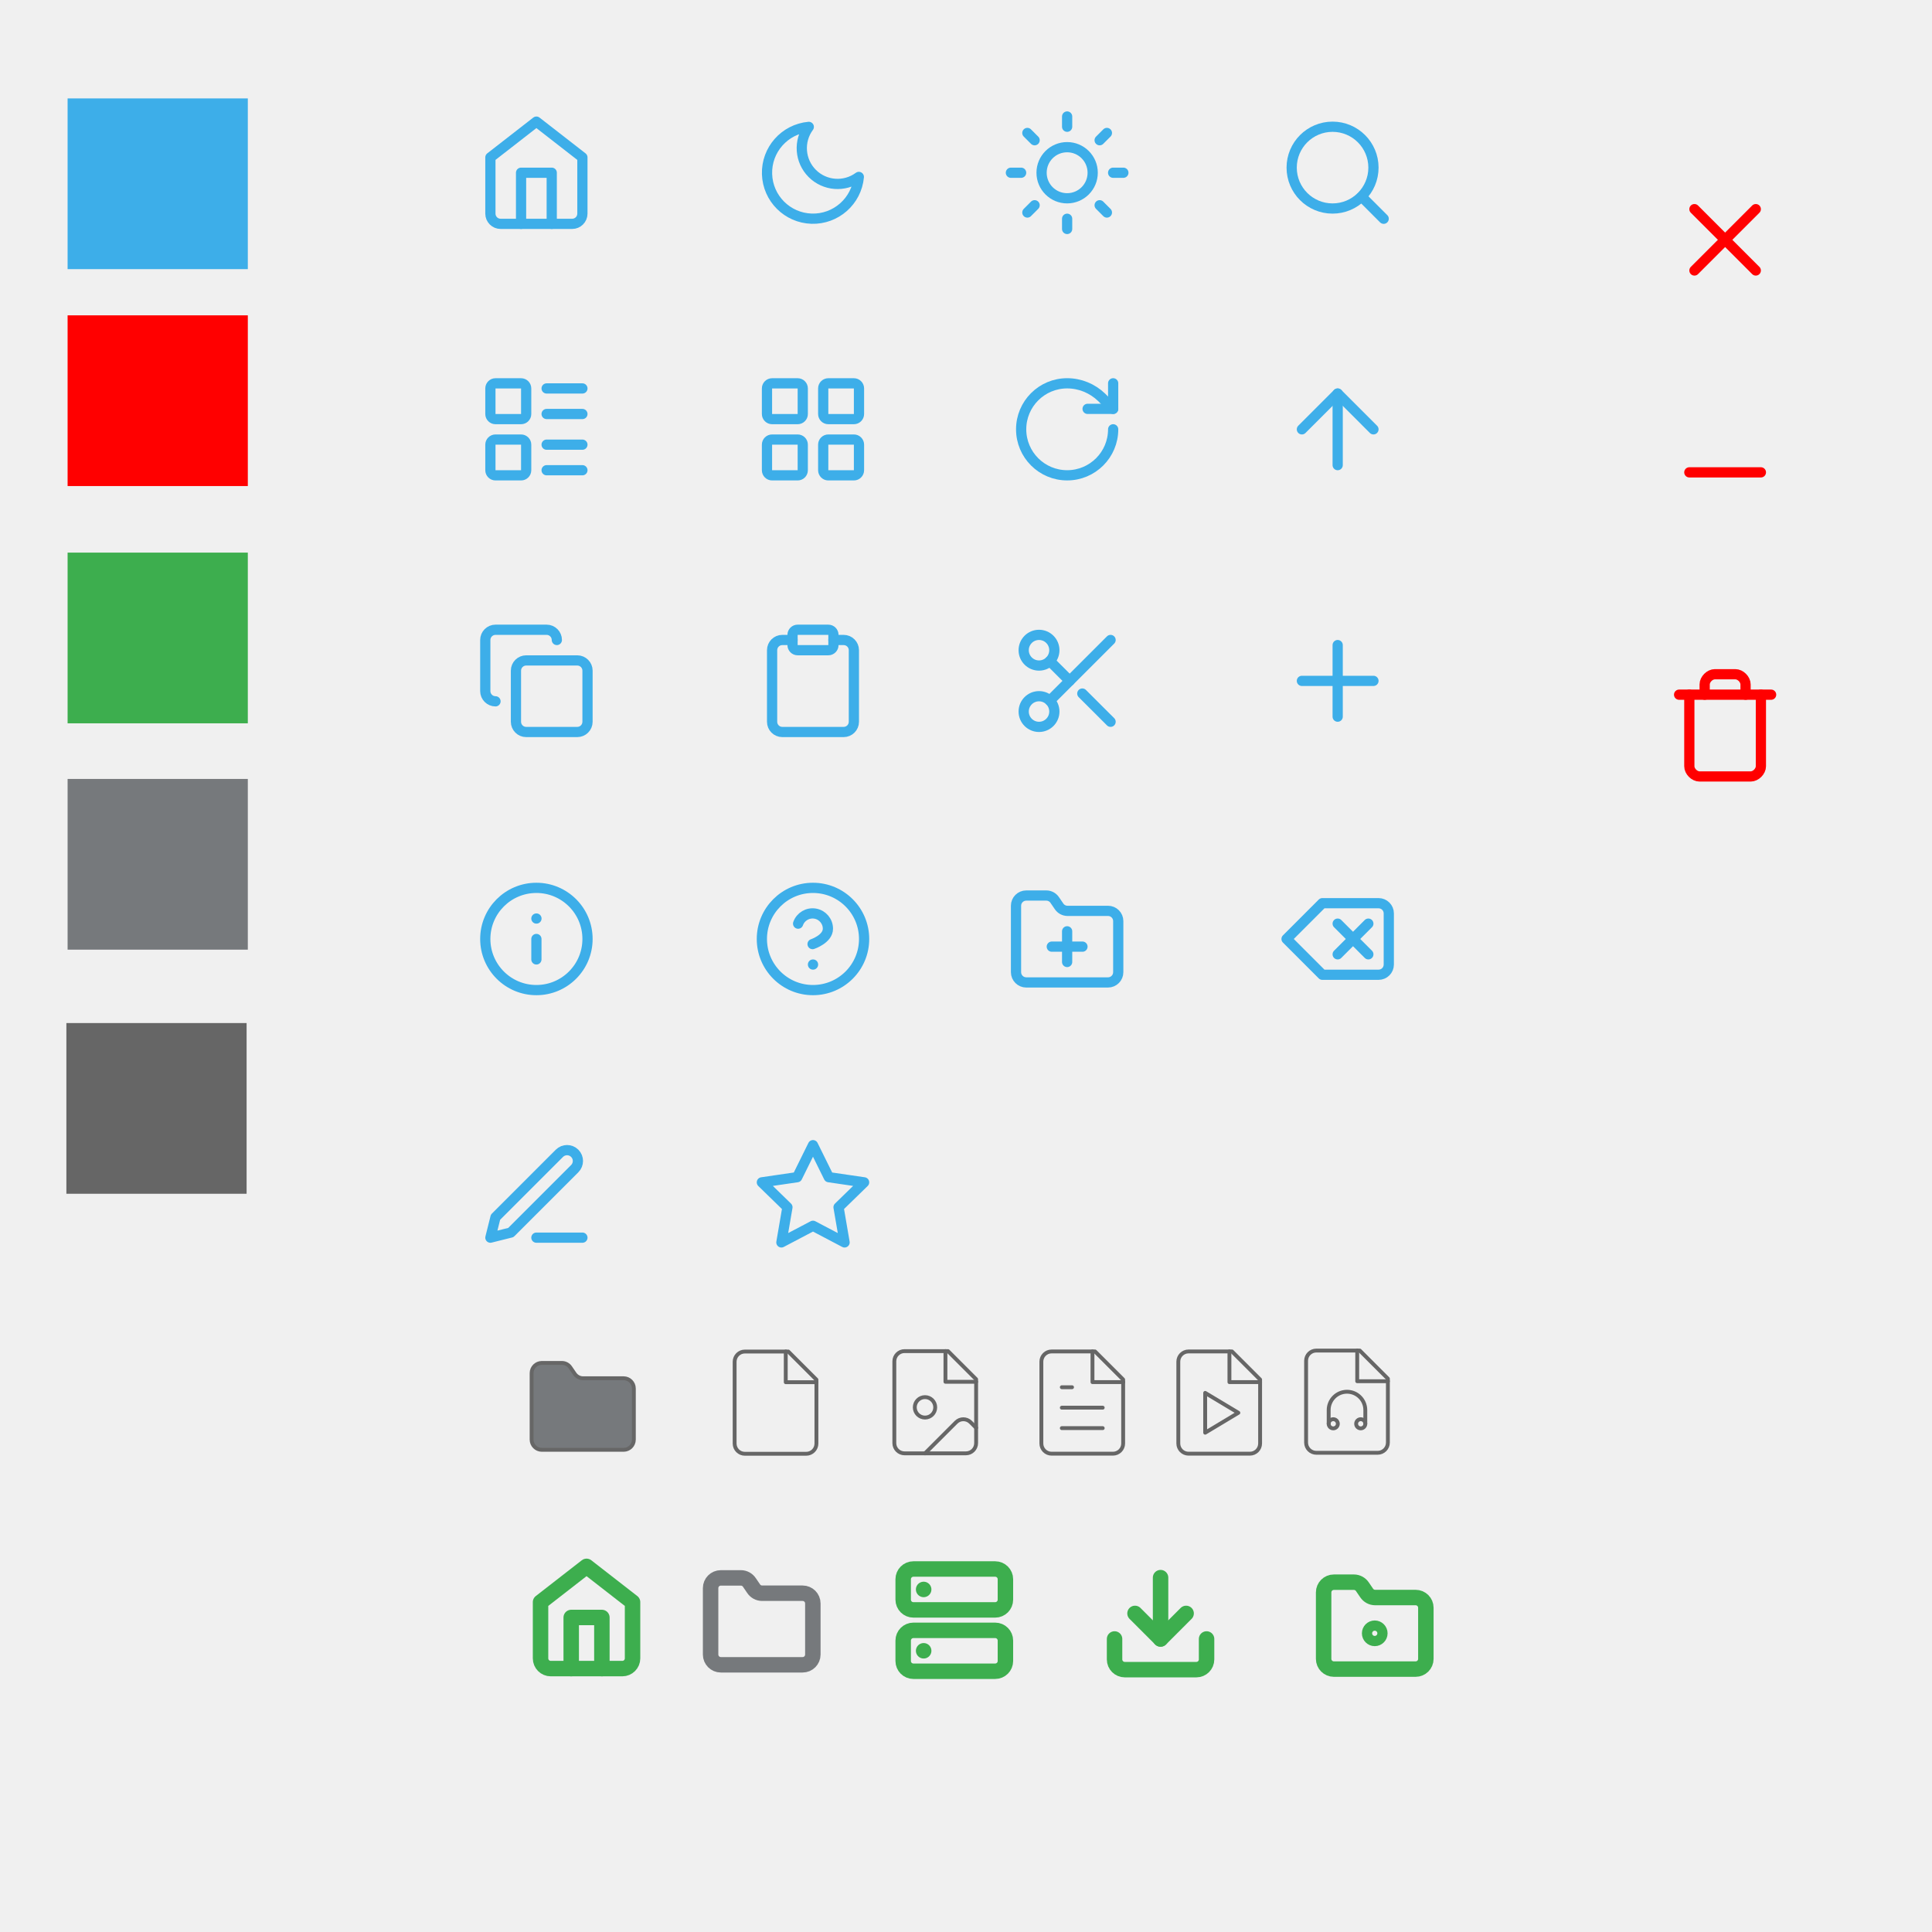
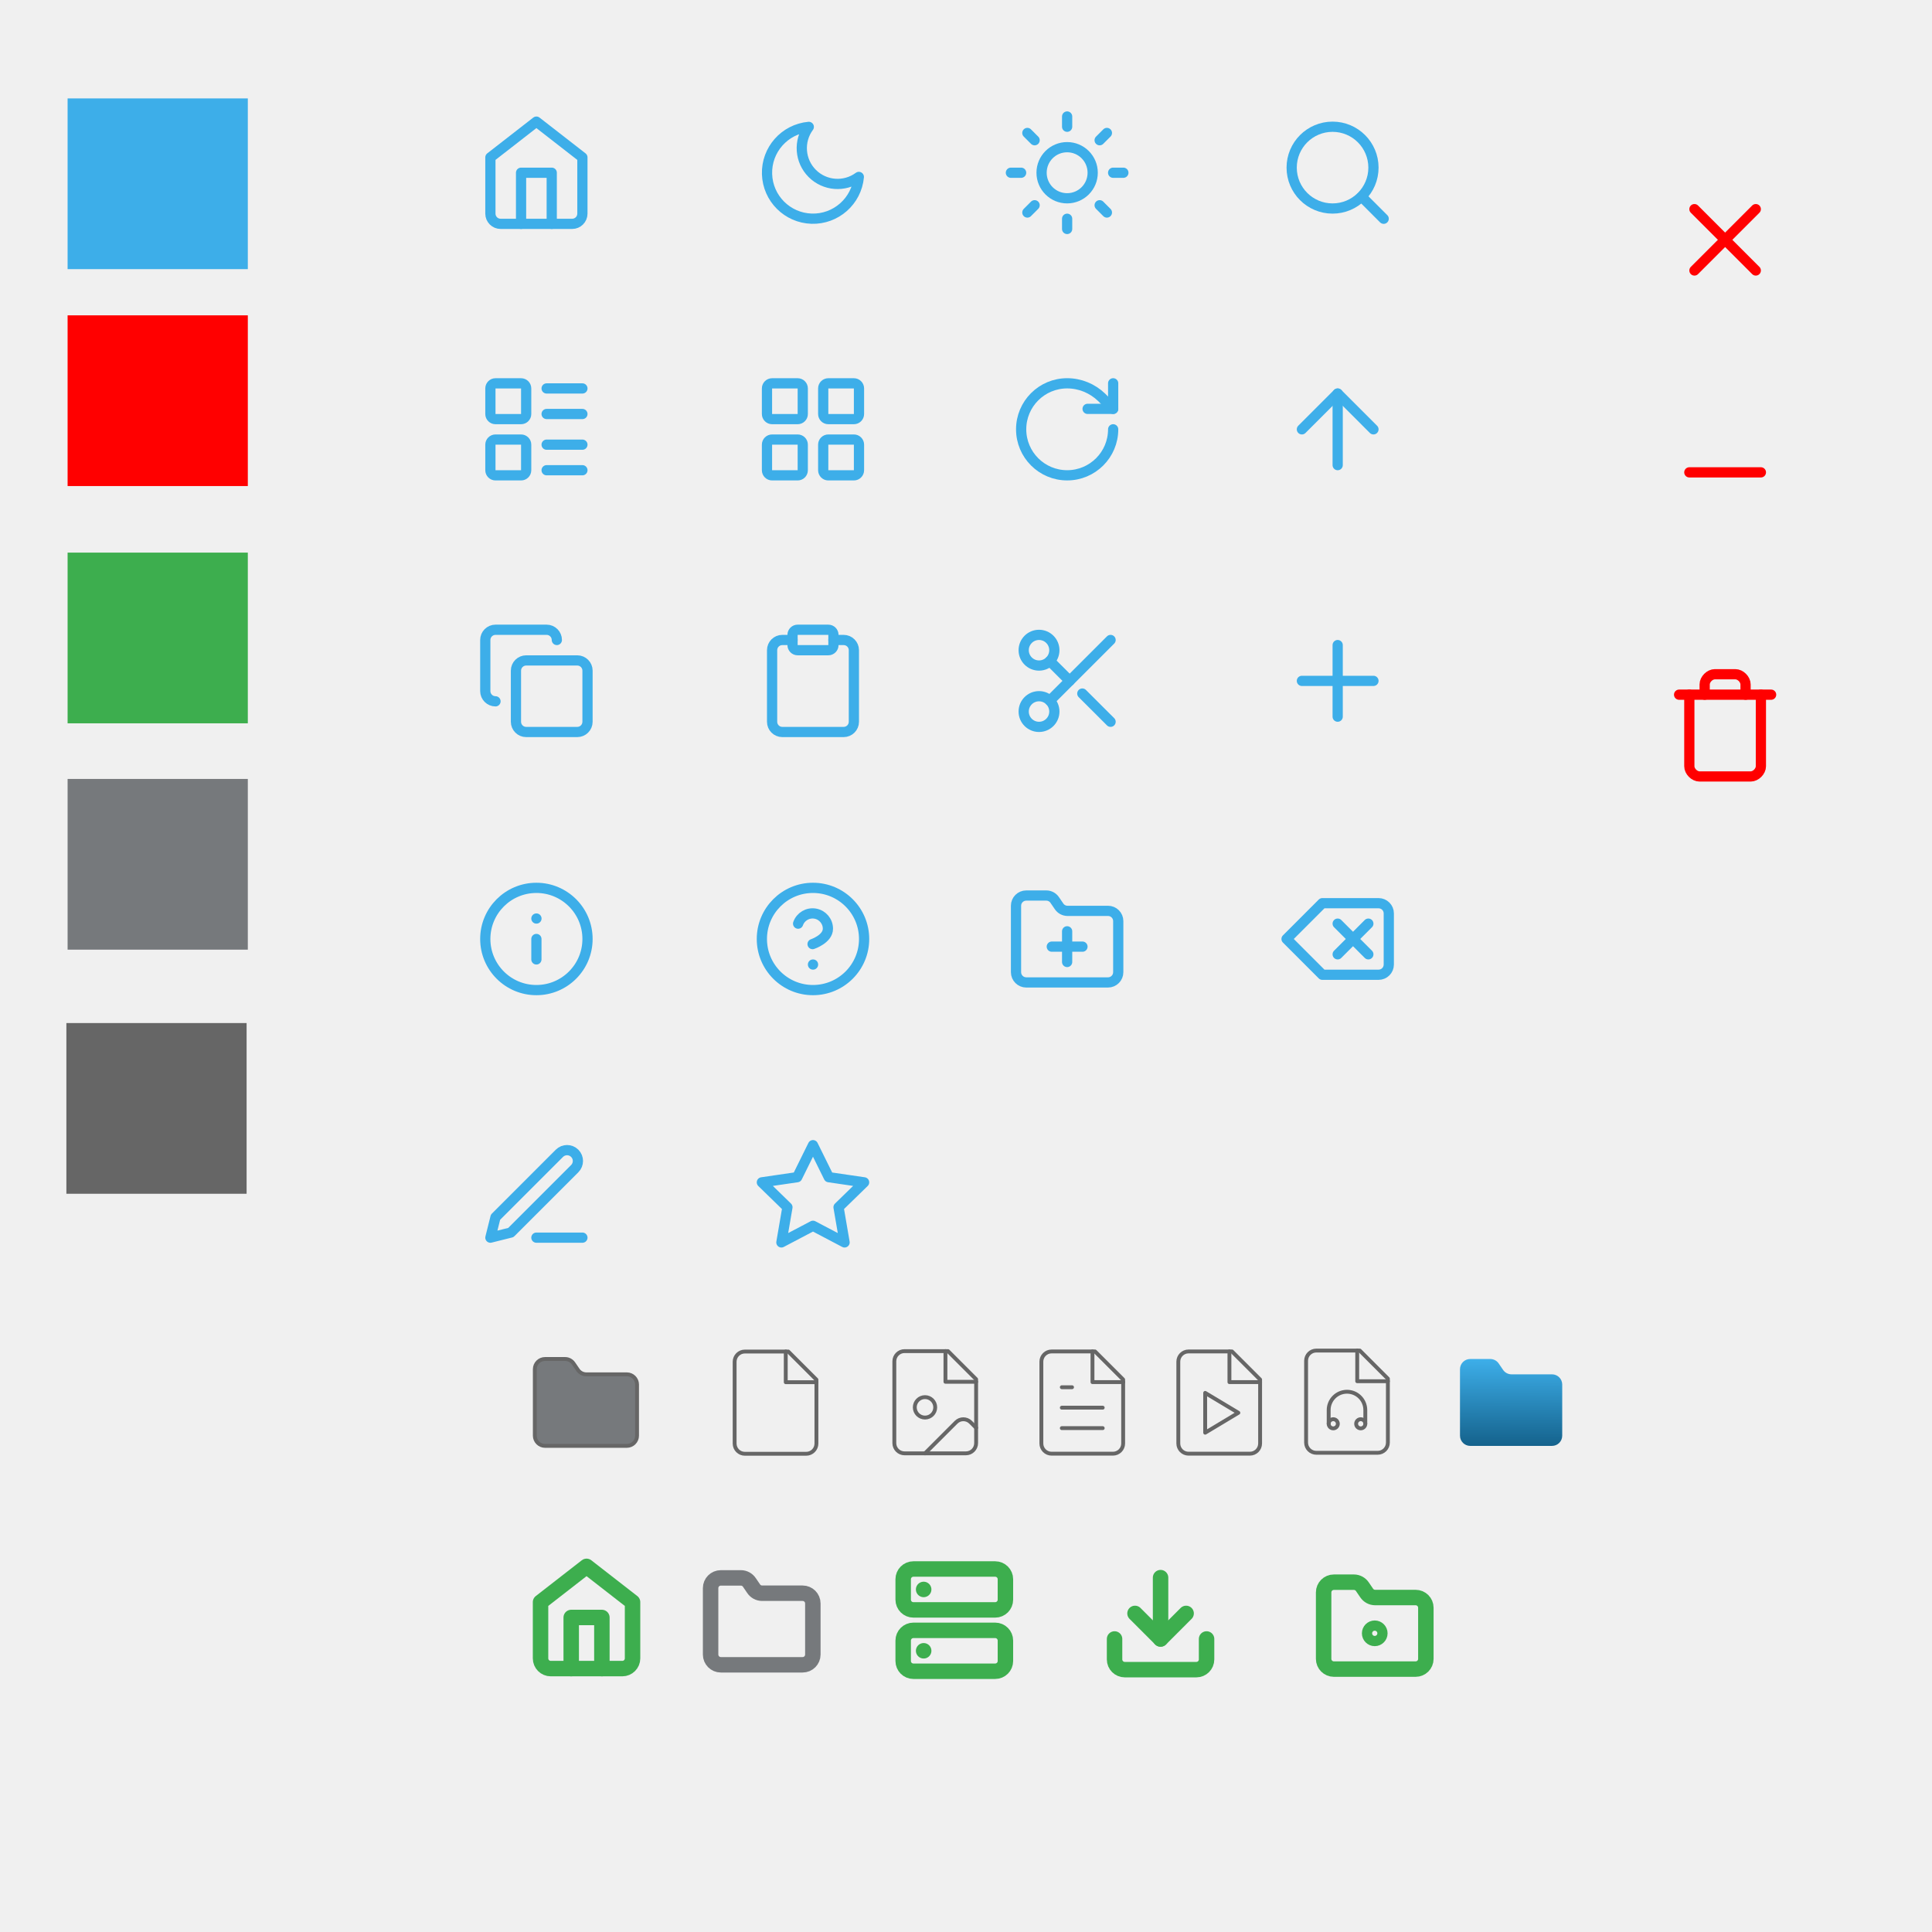
- <svg xmlns="http://www.w3.org/2000/svg" width="100mm" height="100mm" viewBox="0 0 100 100" version="1.1" id="svg8" xml:space="preserve">
+ <svg xmlns="http://www.w3.org/2000/svg" xmlns:xlink="http://www.w3.org/1999/xlink" width="100mm" height="100mm" viewBox="0 0 100 100" version="1.1" id="svg8" xml:space="preserve">
  <defs id="defs2">
+     <linearGradient id="linearGradient1744">
+       <stop style="stop-color:#15638d;stop-opacity:1;" offset="0" id="stop1740" />
+       <stop style="stop-color:#3daee9;stop-opacity:1;" offset="1" id="stop1742" />
+     </linearGradient>
    <linearGradient id="linearGradient6513">
      <stop style="stop-color:#76797c;stop-opacity:1;" offset="0" id="stop6511" />
    </linearGradient>
    <linearGradient id="linearGradient1769" x1="445.28" x2="445.28" y1="179.28" y2="200.07" gradientTransform="matrix(0.38956,0,0,0.38184,-165.52,-63.44)" gradientUnits="userSpaceOnUse">
      <stop stop-color="#60c0f0" offset="0" id="stop347" />
      <stop stop-color="#83d4fb" offset="1" id="stop349" />
    </linearGradient>
    <linearGradient id="linearGradient860" x1="8.467" x2="8.467" y1="293.3" y2="292.77" gradientTransform="translate(0,-280.07)" gradientUnits="userSpaceOnUse">
      <stop stop-color="#008ea2" stop-opacity=".25" offset="0" id="stop352" />
      <stop stop-color="#fff" stop-opacity=".15" offset="1" id="stop354" />
    </linearGradient>
    <linearGradient id="linearGradient868" x1="8.467" x2="8.467" y1="294.62" y2="293.56" gradientTransform="matrix(0.99998,0,0,0.99998,0,-280.06)" gradientUnits="userSpaceOnUse">
      <stop stop-color="#008ea2" stop-opacity=".251" offset="0" id="stop357" />
      <stop stop-color="#008ea2" stop-opacity=".15" offset=".757" id="stop359" />
      <stop stop-color="#fff" stop-opacity=".15" offset="1" id="stop361" />
    </linearGradient>
    <linearGradient id="linearGradient897" x1="6.879" x2="6.879" y1="285.36" y2="283.77" gradientTransform="matrix(0.99998,0,0,0.99998,0,-280.06)" gradientUnits="userSpaceOnUse">
      <stop offset="0" id="stop364" />
      <stop stop-opacity="0" offset="1" id="stop366" />
    </linearGradient>
    <linearGradient id="linearGradient907" x1="1.058" x2="15.875" y1="289.59" y2="289.59" gradientTransform="translate(0,-280.07)" gradientUnits="userSpaceOnUse">
      <stop stop-color="#46a2d7" stop-opacity=".5" offset="0" id="stop369" />
      <stop stop-color="#46a2d7" stop-opacity="0" offset=".108" id="stop371" />
      <stop stop-color="#46a2d7" stop-opacity=".096" offset=".894" id="stop373" />
      <stop stop-color="#46a2d7" stop-opacity=".5" offset="1" id="stop375" />
    </linearGradient>
+     <linearGradient xlink:href="#linearGradient1744" id="linearGradient1746" x1="11.886" y1="19.795" x2="11.989" y2="3.167" gradientUnits="userSpaceOnUse" />
  </defs>
  <g id="layer1">
    <g id="g1084" transform="translate(-20.89875,-0.8681802)" />
    <path style="fill:#000000;stroke-width:0.144" id="path3425-9" d="" />
    <path style="fill:#000000;stroke-width:0.144" id="path3099-1" d="" />
    <path style="fill:#000000;stroke-width:0.144" id="path5269-6" d="" />
    <path style="fill:#000000;stroke-width:0.144" id="path5231-0" d="" />
    <g style="fill:none;fill-opacity:1;stroke:#3daee9;stroke-width:1.999;stroke-linecap:round;stroke-linejoin:round;stroke-dasharray:none;stroke-opacity:1" id="g576" transform="matrix(0.2645833,0,0,0.2645833,24.58889,5.765737)">
      <path d="m 3,9 9,-7 9,7 v 11 a 2,2 0 0 1 -2,2 H 5 A 2,2 0 0 1 3,20 Z" id="path564" style="fill:none;fill-opacity:1;stroke:#3daee9;stroke-width:1.999;stroke-dasharray:none;stroke-opacity:1" />
      <polyline points="9 22 9 12 15 12 15 22" id="polyline566" style="fill:none;fill-opacity:1;stroke:#3daee9;stroke-width:1.999;stroke-dasharray:none;stroke-opacity:1" />
    </g>
    <g style="fill:none;fill-opacity:1;stroke:#3dae4e;stroke-width:3.024;stroke-linecap:round;stroke-linejoin:round;stroke-dasharray:none;stroke-opacity:1" id="g576-3" transform="matrix(0.2645833,0,0,0.2645833,27.18461,80.54568)">
      <path d="m 3,9 9,-7 9,7 v 11 a 2,2 0 0 1 -2,2 H 5 A 2,2 0 0 1 3,20 Z" id="path564-6" style="fill:none;fill-opacity:1;stroke:#3dae4e;stroke-width:3.024;stroke-dasharray:none;stroke-opacity:1" />
      <polyline points="9 22 9 12 15 12 15 22" id="polyline566-7" style="fill:none;fill-opacity:1;stroke:#3dae4e;stroke-width:3.024;stroke-dasharray:none;stroke-opacity:1" />
    </g>
    <g style="fill:none;stroke:#3daee9;stroke-width:2;stroke-linecap:round;stroke-linejoin:round;stroke-opacity:1" id="g587" transform="matrix(0.2645833,0,0,0.2645833,38.8968,5.773985)">
      <path d="M 21,12.79 A 9,9 0 1 1 11.21,3 7,7 0 0 0 21,12.79 Z" id="path578" style="stroke:#3daee9;stroke-opacity:1" />
    </g>
    <g style="fill:none;stroke:#3daee9;stroke-width:2;stroke-linecap:round;stroke-linejoin:round;stroke-opacity:1" id="g622" transform="matrix(0.2645833,0,0,0.2645833,52.05952,5.76574)">
      <circle cx="12" cy="12" r="5" id="circle589" style="stroke:#3daee9;stroke-opacity:1" />
      <line x1="12" y1="1" x2="12" y2="3" id="line591" style="stroke:#3daee9;stroke-opacity:1" />
      <line x1="12" y1="21" x2="12" y2="23" id="line593" style="stroke:#3daee9;stroke-opacity:1" />
      <line x1="4.22" y1="4.22" x2="5.64" y2="5.64" id="line595" style="stroke:#3daee9;stroke-opacity:1" />
      <line x1="18.36" y1="18.36" x2="19.78" y2="19.78" id="line597" style="stroke:#3daee9;stroke-opacity:1" />
      <line x1="1" y1="12" x2="3" y2="12" id="line599" style="stroke:#3daee9;stroke-opacity:1" />
      <line x1="21" y1="12" x2="23" y2="12" id="line601" style="stroke:#3daee9;stroke-opacity:1" />
      <line x1="4.22" y1="19.78" x2="5.64" y2="18.36" id="line603" style="stroke:#3daee9;stroke-opacity:1" />
      <line x1="18.36" y1="5.64" x2="19.78" y2="4.22" id="line605" style="stroke:#3daee9;stroke-opacity:1" />
    </g>
    <rect style="fill:#3dae4e;fill-opacity:1;stroke:none;stroke-width:0.529;stroke-dasharray:none;stroke-opacity:1" id="rect4588" width="9.328" height="8.836" x="3.499" y="28.603" />
    <rect style="fill:#76797c;fill-opacity:1;stroke:none;stroke-width:0.529;stroke-dasharray:none;stroke-opacity:1" id="rect4588-3" width="9.328" height="8.836" x="3.499" y="40.318" />
    <rect style="fill:#666666;fill-opacity:1;stroke:none;stroke-width:0.529;stroke-dasharray:none;stroke-opacity:1" id="rect4588-3-3" width="9.328" height="8.836" x="3.436" y="52.953" />
    <rect style="fill:#ff0000;fill-opacity:1;stroke:none;stroke-width:0.529;stroke-dasharray:none;stroke-opacity:1" id="rect4588-6" width="9.328" height="8.836" x="3.499" y="16.322" />
    <rect style="fill:#3daee9;fill-opacity:1;stroke:none;stroke-width:0.529;stroke-dasharray:none;stroke-opacity:1" id="rect4588-7" width="9.328" height="8.836" x="3.499" y="5.094" />
    <g style="fill:none;stroke:#3daee9;stroke-width:2;stroke-linecap:round;stroke-linejoin:round;stroke-opacity:1" id="g6408" transform="matrix(0.2645833,0,0,0.2645833,24.58889,19.04726)">
      <rect width="7" height="7" x="3" y="3" rx="1" id="rect6384" style="stroke:#3daee9;stroke-opacity:1" />
      <rect width="7" height="7" x="3" y="14" rx="1" id="rect6386" style="stroke:#3daee9;stroke-opacity:1" />
      <path d="m 14,4 h 7" id="path6388" style="stroke:#3daee9;stroke-opacity:1" />
      <path d="m 14,9 h 7" id="path6390" style="stroke:#3daee9;stroke-opacity:1" />
      <path d="m 14,15 h 7" id="path6392" style="stroke:#3daee9;stroke-opacity:1" />
      <path d="m 14,20 h 7" id="path6394" style="stroke:#3daee9;stroke-opacity:1" />
    </g>
    <g style="fill:none;stroke:#3daee9;stroke-width:2;stroke-linecap:round;stroke-linejoin:round;stroke-opacity:1" id="g6428" transform="matrix(0.2645833,0,0,0.2645833,38.90505,19.04726)">
      <rect width="7" height="7" x="3" y="3" rx="1" id="rect6410" style="stroke:#3daee9;stroke-opacity:1" />
      <rect width="7" height="7" x="14" y="3" rx="1" id="rect6412" style="stroke:#3daee9;stroke-opacity:1" />
      <rect width="7" height="7" x="14" y="14" rx="1" id="rect6414" style="stroke:#3daee9;stroke-opacity:1" />
      <rect width="7" height="7" x="3" y="14" rx="1" id="rect6416" style="stroke:#3daee9;stroke-opacity:1" />
    </g>
    <g style="fill:none;stroke:#3daee9;stroke-width:2;stroke-linecap:round;stroke-linejoin:round;stroke-opacity:1" id="g7035" transform="matrix(0.2645833,0,0,0.2645833,52.0609,19.04588)">
      <path d="M 21,12 A 9,9 0 1 1 12,3 c 2.52,0 4.93,1 6.74,2.74 L 21,8" id="path7023" style="stroke:#3daee9;stroke-opacity:1" />
      <path d="M 21,3 V 8 H 16" id="path7025" style="stroke:#3daee9;stroke-opacity:1" />
    </g>
    <g style="fill:#3eade9;fill-opacity:0.6;stroke:#ffffff;stroke-width:2;stroke-linecap:round;stroke-linejoin:round" id="g7481" transform="matrix(0.2645833,0,0,0.2645833,66.06288,19.04726)">
      <path d="m 5,12 7,-7 7,7" id="path7469" style="fill:none;fill-opacity:0.6;stroke:#3daee9;stroke-opacity:0.988" />
      <path d="M 12,19 V 5" id="path7471" style="fill:#3eade9;fill-opacity:0.6;stroke:#3daee9;stroke-opacity:1" />
    </g>
    <g style="fill:none;stroke:#3daee9;stroke-width:2;stroke-linecap:round;stroke-linejoin:round;stroke-opacity:1" id="g8905" transform="matrix(0.2645833,0,0,0.2645833,66.06288,5.76574)">
      <circle cx="11" cy="11" r="8" id="circle8893" style="stroke:#3daee9;stroke-opacity:1" />
      <path d="M 21,21 16.7,16.7" id="path8895" style="stroke:#3daee9;stroke-opacity:1" />
    </g>
    <g style="fill:none;stroke:#ff0000;stroke-width:2;stroke-linecap:round;stroke-linejoin:round;stroke-opacity:1" id="g9333" transform="matrix(0.2645833,0,0,0.2645833,86.11649,9.237621)">
      <path d="M 18,6 6,18" id="path9321" style="stroke:#ff0000;stroke-opacity:1" />
      <path d="M 6,6 18,18" id="path9323" style="stroke:#ff0000;stroke-opacity:1" />
    </g>
    <g style="fill:none;stroke:#3daee9;stroke-width:2;stroke-linecap:round;stroke-linejoin:round;stroke-opacity:1" id="g9713" transform="matrix(0.2645833,0,0,0.2645833,66.06287,45.42624)">
      <path d="M 20,5 H 9 l -7,7 7,7 h 11 a 2,2 0 0 0 2,-2 V 7 A 2,2 0 0 0 20,5 Z" id="path9698" style="stroke:#3daee9;stroke-opacity:1" />
      <line x1="18" x2="12" y1="9" y2="15" id="line9700" style="stroke:#3daee9;stroke-opacity:1" />
      <line x1="12" x2="18" y1="9" y2="15" id="line9702" style="stroke:#3daee9;stroke-opacity:1" />
    </g>
    <g style="fill:none;stroke:#3daee9;stroke-width:2;stroke-linecap:round;stroke-linejoin:round;stroke-opacity:1" id="g10627" transform="matrix(0.2645833,0,0,0.2645833,66.06288,32.06694)">
      <line x1="12" x2="12" y1="5" y2="19" id="line10615" style="stroke:#3daee9;stroke-opacity:1" />
      <line x1="5" x2="19" y1="12" y2="12" id="line10617" style="stroke:#3daee9;stroke-opacity:1" />
    </g>
    <g style="fill:none;stroke:#ff0000;stroke-width:2;stroke-linecap:round;stroke-linejoin:round;stroke-opacity:1" id="g11139" transform="matrix(0.2645833,0,0,0.2645833,86.11649,21.27406)">
      <line x1="5" x2="19" y1="12" y2="12" id="line11130" style="stroke:#ff0000;stroke-opacity:1" />
    </g>
    <g style="fill:none;stroke:#3daee9;stroke-width:2;stroke-linecap:round;stroke-linejoin:round;stroke-opacity:1" id="g3171" transform="matrix(0.2645833,0,0,0.2645833,24.58889,58.76891)">
      <path d="m 12,20 h 9" id="path3159" style="stroke:#3daee9;stroke-opacity:1" />
      <path d="m 16.5,3.5 a 2.121,2.121 0 0 1 3,3 L 7,19 3,20 4,16 Z" id="path3161" style="stroke:#3daee9;stroke-opacity:1" />
    </g>
    <g style="fill:none;stroke:#3daee9;stroke-width:2;stroke-linecap:round;stroke-linejoin:round;stroke-opacity:1" id="g3828" transform="matrix(0.2645833,0,0,0.2645833,24.58889,32.06694)">
      <rect width="14" height="14" x="8" y="8" rx="2" ry="2" id="rect3816" style="stroke:#3daee9;stroke-opacity:1" />
      <path d="M 4,16 C 2.9,16 2,15.1 2,14 V 4 C 2,2.9 2.9,2 4,2 h 10 c 1.1,0 2,0.9 2,2" id="path3818" style="stroke:#3daee9;stroke-opacity:1" />
    </g>
    <g style="fill:none;stroke:#3daee9;stroke-width:2;stroke-linecap:round;stroke-linejoin:round;stroke-opacity:1" id="g3842" transform="matrix(0.2645833,0,0,0.2645833,38.90505,32.06694)">
      <rect width="8" height="4" x="8" y="2" rx="1" ry="1" id="rect3830" style="stroke:#3daee9;stroke-opacity:1" />
      <path d="m 16,4 h 2 a 2,2 0 0 1 2,2 v 14 a 2,2 0 0 1 -2,2 H 6 A 2,2 0 0 1 4,20 V 6 A 2,2 0 0 1 6,4 h 2" id="path3832" style="stroke:#3daee9;stroke-opacity:1" />
    </g>
    <g style="fill:none;stroke:#3daee9;stroke-width:2;stroke-linecap:round;stroke-linejoin:round;stroke-opacity:1" id="g3865" transform="matrix(0.2645833,0,0,0.2645833,52.19181,32.06694)">
      <circle cx="6" cy="6" r="3" id="circle3844" style="stroke:#3daee9;stroke-opacity:1" />
      <circle cx="6" cy="18" r="3" id="circle3846" style="stroke:#3daee9;stroke-opacity:1" />
      <line x1="20" x2="8.12" y1="4" y2="15.88" id="line3848" style="stroke:#3daee9;stroke-opacity:1" />
      <line x1="14.47" x2="20" y1="14.48" y2="20" id="line3850" style="stroke:#3daee9;stroke-opacity:1" />
      <line x1="8.12" x2="12" y1="8.12" y2="12" id="line3852" style="stroke:#3daee9;stroke-opacity:1" />
    </g>
    <g style="fill:none;stroke:#ff0000;stroke-width:2;stroke-linecap:round;stroke-linejoin:round;stroke-opacity:1" id="g6133" transform="matrix(0.2645833,0,0,0.2645833,86.11649,34.36883)">
      <path d="M 3,6 H 21" id="path6118" style="stroke:#ff0000;stroke-opacity:1" />
      <path d="m 19,6 v 14 c 0,1 -1,2 -2,2 H 7 C 6,22 5,21 5,20 V 6" id="path6120" style="stroke:#ff0000;stroke-opacity:1" />
      <path d="M 8,6 V 4 C 8,3 9,2 10,2 h 4 c 1,0 2,1 2,2 v 2" id="path6122" style="stroke:#ff0000;stroke-opacity:1" />
    </g>
    <g style="fill:none;stroke:#3daee9;stroke-width:2;stroke-linecap:round;stroke-linejoin:round;stroke-opacity:1" id="g6729" transform="matrix(0.2645833,0,0,0.2645833,52.05952,45.55853)">
      <path d="m 4,20 h 16 a 2,2 0 0 0 2,-2 V 8 A 2,2 0 0 0 20,6 H 12.07 A 2,2 0 0 1 10.41,5.1 L 9.59,3.9 A 2,2 0 0 0 7.93,3 H 4 A 2,2 0 0 0 2,5 v 13 c 0,1.1 0.9,2 2,2 z" id="path6714" style="stroke:#3daee9;stroke-opacity:1" />
      <line x1="12" x2="12" y1="10" y2="16" id="line6716" style="stroke:#3daee9;stroke-opacity:1" />
      <line x1="9" x2="15" y1="13" y2="13" id="line6718" style="stroke:#3daee9;stroke-opacity:1" />
    </g>
    <g style="fill:none;stroke:#3daee9;stroke-width:2;stroke-linecap:round;stroke-linejoin:round;stroke-opacity:1" id="g6740" transform="matrix(0.2645833,0,0,0.2645833,38.90505,58.74521)">
      <polygon points="18.18,21.02 12,17.77 5.82,21.02 7,14.14 2,9.27 8.91,8.26 12,2 15.09,8.26 22,9.27 17,14.14 " id="polygon6731" style="stroke:#3daee9;stroke-opacity:1" />
    </g>
    <g style="fill:none;stroke:#3daee9;stroke-width:1.999;stroke-linecap:round;stroke-linejoin:round;stroke-dasharray:none;stroke-opacity:1" id="g362" transform="matrix(0.2645833,0,0,0.2645833,24.58889,45.42624)">
      <circle cx="12" cy="12" r="10" id="circle347" style="stroke:#3daee9;stroke-width:1.999;stroke-dasharray:none;stroke-opacity:1" />
      <path d="M 12,16 V 12" id="path349" style="stroke:#3daee9;stroke-width:1.999;stroke-dasharray:none;stroke-opacity:1" />
      <path d="m 12,8 h 0.01" id="path351" style="stroke:#3daee9;stroke-width:1.999;stroke-dasharray:none;stroke-opacity:1" />
    </g>
    <g style="fill:none;stroke:#3daee9;stroke-width:2;stroke-linecap:round;stroke-linejoin:round;stroke-opacity:1" id="g379" transform="matrix(0.2645833,0,0,0.2645833,38.90505,45.42624)">
      <circle cx="12" cy="12" r="10" id="circle364" style="stroke:#3daee9;stroke-opacity:1" />
      <path d="m 9.09,9 a 3,3 0 0 1 5.83,1 c 0,2 -3,3 -3,3" id="path366" style="stroke:#3daee9;stroke-opacity:1" />
      <path d="m 12,17 h 0.01" id="path368" style="stroke:#3daee9;stroke-opacity:1" />
    </g>
-     <g style="fill:#76797c;fill-opacity:1;stroke:#666666;stroke-width:0.756;stroke-linecap:round;stroke-linejoin:round;stroke-dasharray:none;stroke-opacity:1" id="g413" transform="matrix(0.2645833,0,0,0.2645833,26.98679,69.75083)">
+     <g style="fill:#76797c;fill-opacity:1;stroke:#666666;stroke-width:0.756;stroke-linecap:round;stroke-linejoin:round;stroke-dasharray:none;stroke-opacity:1" id="g413" transform="matrix(0.2645833,0,0,0.2645833,27.15275,69.54685)">
      <path d="m 4,20 h 16 a 2,2 0 0 0 2,-2 V 8 A 2,2 0 0 0 20,6 H 12.07 A 2,2 0 0 1 10.41,5.1 L 9.59,3.9 A 2,2 0 0 0 7.93,3 H 4 A 2,2 0 0 0 2,5 v 13 c 0,1.1 0.9,2 2,2 z" id="path404" style="fill:#76797c;fill-opacity:1;stroke:#666666;stroke-width:0.756;stroke-dasharray:none;stroke-opacity:1" />
+     </g>
+     <g style="fill:url(#linearGradient1746);fill-opacity:1;stroke:none;stroke-width:0.756;stroke-linecap:round;stroke-linejoin:round;stroke-dasharray:none;stroke-opacity:1" id="g413-7" transform="matrix(0.2645833,0,0,0.2645833,75.03966,69.54769)">
+       <path d="m 4,20 h 16 a 2,2 0 0 0 2,-2 V 8 A 2,2 0 0 0 20,6 H 12.07 A 2,2 0 0 1 10.41,5.1 L 9.59,3.9 A 2,2 0 0 0 7.93,3 H 4 A 2,2 0 0 0 2,5 v 13 c 0,1.1 0.9,2 2,2 z" id="path404-5" style="fill:url(#linearGradient1746);fill-opacity:1;stroke:none;stroke-width:0.756;stroke-dasharray:none;stroke-opacity:1" />
    </g>
    <g style="fill:none;fill-opacity:1;stroke:#76797c;stroke-width:3.024;stroke-linecap:round;stroke-linejoin:round;stroke-dasharray:none;stroke-opacity:1" id="g413-5" transform="matrix(0.2645833,0,0,0.2645833,36.25173,80.87765)">
      <path d="m 4,20 h 16 a 2,2 0 0 0 2,-2 V 8 A 2,2 0 0 0 20,6 H 12.07 A 2,2 0 0 1 10.41,5.1 L 9.59,3.9 A 2,2 0 0 0 7.93,3 H 4 A 2,2 0 0 0 2,5 v 13 c 0,1.1 0.9,2 2,2 z" id="path404-3" style="fill:none;fill-opacity:1;stroke:#76797c;stroke-width:3.024;stroke-dasharray:none;stroke-opacity:1" />
    </g>
    <g style="fill:none;fill-opacity:1;stroke:#666666;stroke-width:0.756;stroke-linecap:round;stroke-linejoin:round;stroke-dasharray:none;stroke-opacity:1" id="g427" transform="matrix(0.2645833,0,0,0.2645833,36.96624,69.42642)">
      <path d="M 14.5,2 H 6 A 2,2 0 0 0 4,4 v 16 a 2,2 0 0 0 2,2 h 12 a 2,2 0 0 0 2,-2 V 7.5 Z" id="path415" style="fill:none;fill-opacity:1;stroke:#666666;stroke-width:0.756;stroke-dasharray:none;stroke-opacity:1" />
      <polyline points="14 2 14 8 20 8" id="polyline417" style="fill:none;fill-opacity:1;stroke:#666666;stroke-width:0.756;stroke-dasharray:none;stroke-opacity:1" />
    </g>
    <g style="fill:none;stroke:#666666;stroke-width:0.756;stroke-linecap:round;stroke-linejoin:round;stroke-dasharray:none;stroke-opacity:1" id="g7576" transform="matrix(0.2645833,0,0,0.2645833,52.84273,69.42165)">
      <path d="M 14.5,2 H 6 A 2,2 0 0 0 4,4 v 16 a 2,2 0 0 0 2,2 h 12 a 2,2 0 0 0 2,-2 V 7.5 Z" id="path7555" style="stroke-width:0.756;stroke-dasharray:none;stroke:#666666;stroke-opacity:1" />
      <polyline points="14 2 14 8 20 8" id="polyline7557" style="stroke-width:0.756;stroke-dasharray:none;stroke:#666666;stroke-opacity:1" />
      <line x1="16" x2="8" y1="13" y2="13" id="line7559" style="stroke-width:0.756;stroke-dasharray:none;stroke:#666666;stroke-opacity:1" />
      <line x1="16" x2="8" y1="17" y2="17" id="line7561" style="stroke-width:0.756;stroke-dasharray:none;stroke:#666666;stroke-opacity:1" />
      <line x1="10" x2="8" y1="9" y2="9" id="line7563" style="stroke-width:0.756;stroke-dasharray:none;stroke:#666666;stroke-opacity:1" />
    </g>
    <g style="fill:none;stroke:#666666;stroke-width:0.756;stroke-linecap:round;stroke-linejoin:round;stroke-dasharray:none;stroke-opacity:1" id="g7593" transform="matrix(0.2645833,0,0,0.2645833,59.93123,69.42165)">
      <path d="M 14.5,2 H 6 A 2,2 0 0 0 4,4 v 16 a 2,2 0 0 0 2,2 h 12 a 2,2 0 0 0 2,-2 V 7.5 Z" id="path7578" style="stroke-width:0.756;stroke-dasharray:none;stroke:#666666;stroke-opacity:1" />
      <polyline points="14 2 14 8 20 8" id="polyline7580" style="stroke-width:0.756;stroke-dasharray:none;stroke:#666666;stroke-opacity:1" />
      <path d="M 9.254,10.105 15.746,14 9.254,17.895 Z" id="path7582" style="stroke-width:0.756;stroke-dasharray:none;stroke:#666666;stroke-opacity:1" />
    </g>
    <g id="g7815" transform="translate(16.46788,-1.32678)" style="stroke:#666666;stroke-opacity:1">
      <g style="fill:none;stroke:#666666;stroke-width:0.756;stroke-linecap:round;stroke-linejoin:round;stroke-dasharray:none;stroke-opacity:1" id="g7593-6" transform="matrix(0.2645833,0,0,0.2645833,50.0771,70.70224)">
        <path d="M 14.5,2 H 6 A 2,2 0 0 0 4,4 v 16 a 2,2 0 0 0 2,2 h 12 a 2,2 0 0 0 2,-2 V 7.5 Z" id="path7578-7" style="stroke-width:0.756;stroke-dasharray:none;stroke:#666666;stroke-opacity:1" />
        <polyline points="14 2 14 8 20 8" id="polyline7580-5" style="stroke-width:0.756;stroke-dasharray:none;stroke:#666666;stroke-opacity:1" />
      </g>
      <g style="fill:none;stroke:#666666;stroke-width:0.756;stroke-linecap:round;stroke-linejoin:round;stroke-dasharray:none;stroke-opacity:1" id="g7616" transform="matrix(0.2645833,0,0,0.2645833,33.46184,70.00866)">
        <path d="m 71.215,18.947 v -2.687 a 3.583,3.583 0 0 1 7.166,0 v 2.687" id="path7599-5" style="fill:none;stroke:#666666;stroke-width:0.756;stroke-linecap:round;stroke-linejoin:round;stroke-dasharray:none;stroke-opacity:1" />
        <circle cx="77.485" cy="18.947" r="0.896" id="circle7601-6" style="fill:none;stroke:#666666;stroke-width:0.756;stroke-linecap:round;stroke-linejoin:round;stroke-dasharray:none;stroke-opacity:1" />
        <circle cx="72.111" cy="18.947" r="0.896" id="circle7603-2" style="fill:none;stroke:#666666;stroke-width:0.756;stroke-linecap:round;stroke-linejoin:round;stroke-dasharray:none;stroke-opacity:1" />
      </g>
    </g>
    <g style="fill:none;stroke:#666666;stroke-width:0.756;stroke-linecap:round;stroke-linejoin:round;stroke-dasharray:none;stroke-opacity:1" id="g9447" transform="matrix(0.2645833,0,0,0.2645833,45.23215,69.40421)">
      <path d="M 14.5,2 H 6 A 2,2 0 0 0 4,4 v 16 a 2,2 0 0 0 2,2 h 12 a 2,2 0 0 0 2,-2 V 7.5 Z" id="path9429" style="stroke:#666666;stroke-width:0.756;stroke-dasharray:none;stroke-opacity:1" />
      <polyline points="14 2 14 8 20 8" id="polyline9431" style="stroke:#666666;stroke-width:0.756;stroke-dasharray:none;stroke-opacity:1" />
      <circle cx="10" cy="13" r="2" id="circle9433" style="stroke:#666666;stroke-width:0.756;stroke-dasharray:none;stroke-opacity:1" />
      <path d="m 20,17 -1.09,-1.09 a 2,2 0 0 0 -2.82,0 L 10,22" id="path9435" style="stroke:#666666;stroke-width:0.756;stroke-dasharray:none;stroke-opacity:1" />
    </g>
    <g style="fill:none;stroke:#3dae4e;stroke-width:3.024;stroke-linecap:round;stroke-linejoin:round;stroke-dasharray:none;stroke-opacity:1;fill-opacity:1" id="g512" transform="matrix(0.2645833,0,0,0.2645833,46.21944,80.68226)">
      <rect width="20" height="8" x="2" y="2" rx="2" ry="2" id="rect494" style="stroke-width:3.024;stroke-dasharray:none;stroke:#3dae4e;stroke-opacity:1;fill:none;fill-opacity:1" />
      <rect width="20" height="8" x="2" y="14" rx="2" ry="2" id="rect496" style="stroke-width:3.024;stroke-dasharray:none;stroke:#3dae4e;stroke-opacity:1;fill:none;fill-opacity:1" />
      <line x1="6" x2="6.01" y1="6" y2="6" id="line498" style="stroke-width:3.024;stroke-dasharray:none;stroke:#3dae4e;stroke-opacity:1;fill:none;fill-opacity:1" />
      <line x1="6" x2="6.01" y1="18" y2="18" id="line500" style="stroke-width:3.024;stroke-dasharray:none;stroke:#3dae4e;stroke-opacity:1;fill:none;fill-opacity:1" />
    </g>
    <g style="fill:none;stroke:#3dae4e;stroke-width:3.024;stroke-linecap:round;stroke-linejoin:round;stroke-dasharray:none;stroke-opacity:1" id="g529" transform="matrix(0.2645833,0,0,0.2645833,56.89575,80.86417)">
      <path d="m 21,15 v 4 a 2,2 0 0 1 -2,2 H 5 A 2,2 0 0 1 3,19 v -4" id="path514" style="stroke-width:3.024;stroke-dasharray:none;stroke:#3dae4e;stroke-opacity:1" />
      <polyline points="7 10 12 15 17 10" id="polyline516" style="stroke-width:3.024;stroke-dasharray:none;stroke:#3dae4e;stroke-opacity:1" />
      <line x1="12" x2="12" y1="15" y2="3" id="line518" style="stroke-width:3.024;stroke-dasharray:none;stroke:#3dae4e;stroke-opacity:1" />
    </g>
    <g style="fill:none;stroke:#3dae4e;stroke-width:3.024;stroke-linecap:round;stroke-linejoin:round;stroke-opacity:1;stroke-dasharray:none" id="g4105" transform="matrix(0.2645833,0,0,0.2645833,67.98152,81.10051)">
      <path d="m 4,20 h 16 a 2,2 0 0 0 2,-2 V 8 A 2,2 0 0 0 20,6 H 12.07 A 2,2 0 0 1 10.41,5.1 L 9.59,3.9 A 2,2 0 0 0 7.93,3 H 4 A 2,2 0 0 0 2,5 v 13 c 0,1.1 0.9,2 2,2 z" id="path4093" style="stroke:#3dae4e;stroke-opacity:1;stroke-width:3.024;stroke-dasharray:none" />
      <circle cx="12" cy="13" r="1" id="circle4095" style="stroke:#3dae4e;stroke-opacity:1;stroke-width:3.024;stroke-dasharray:none" />
    </g>
  </g>
</svg>
